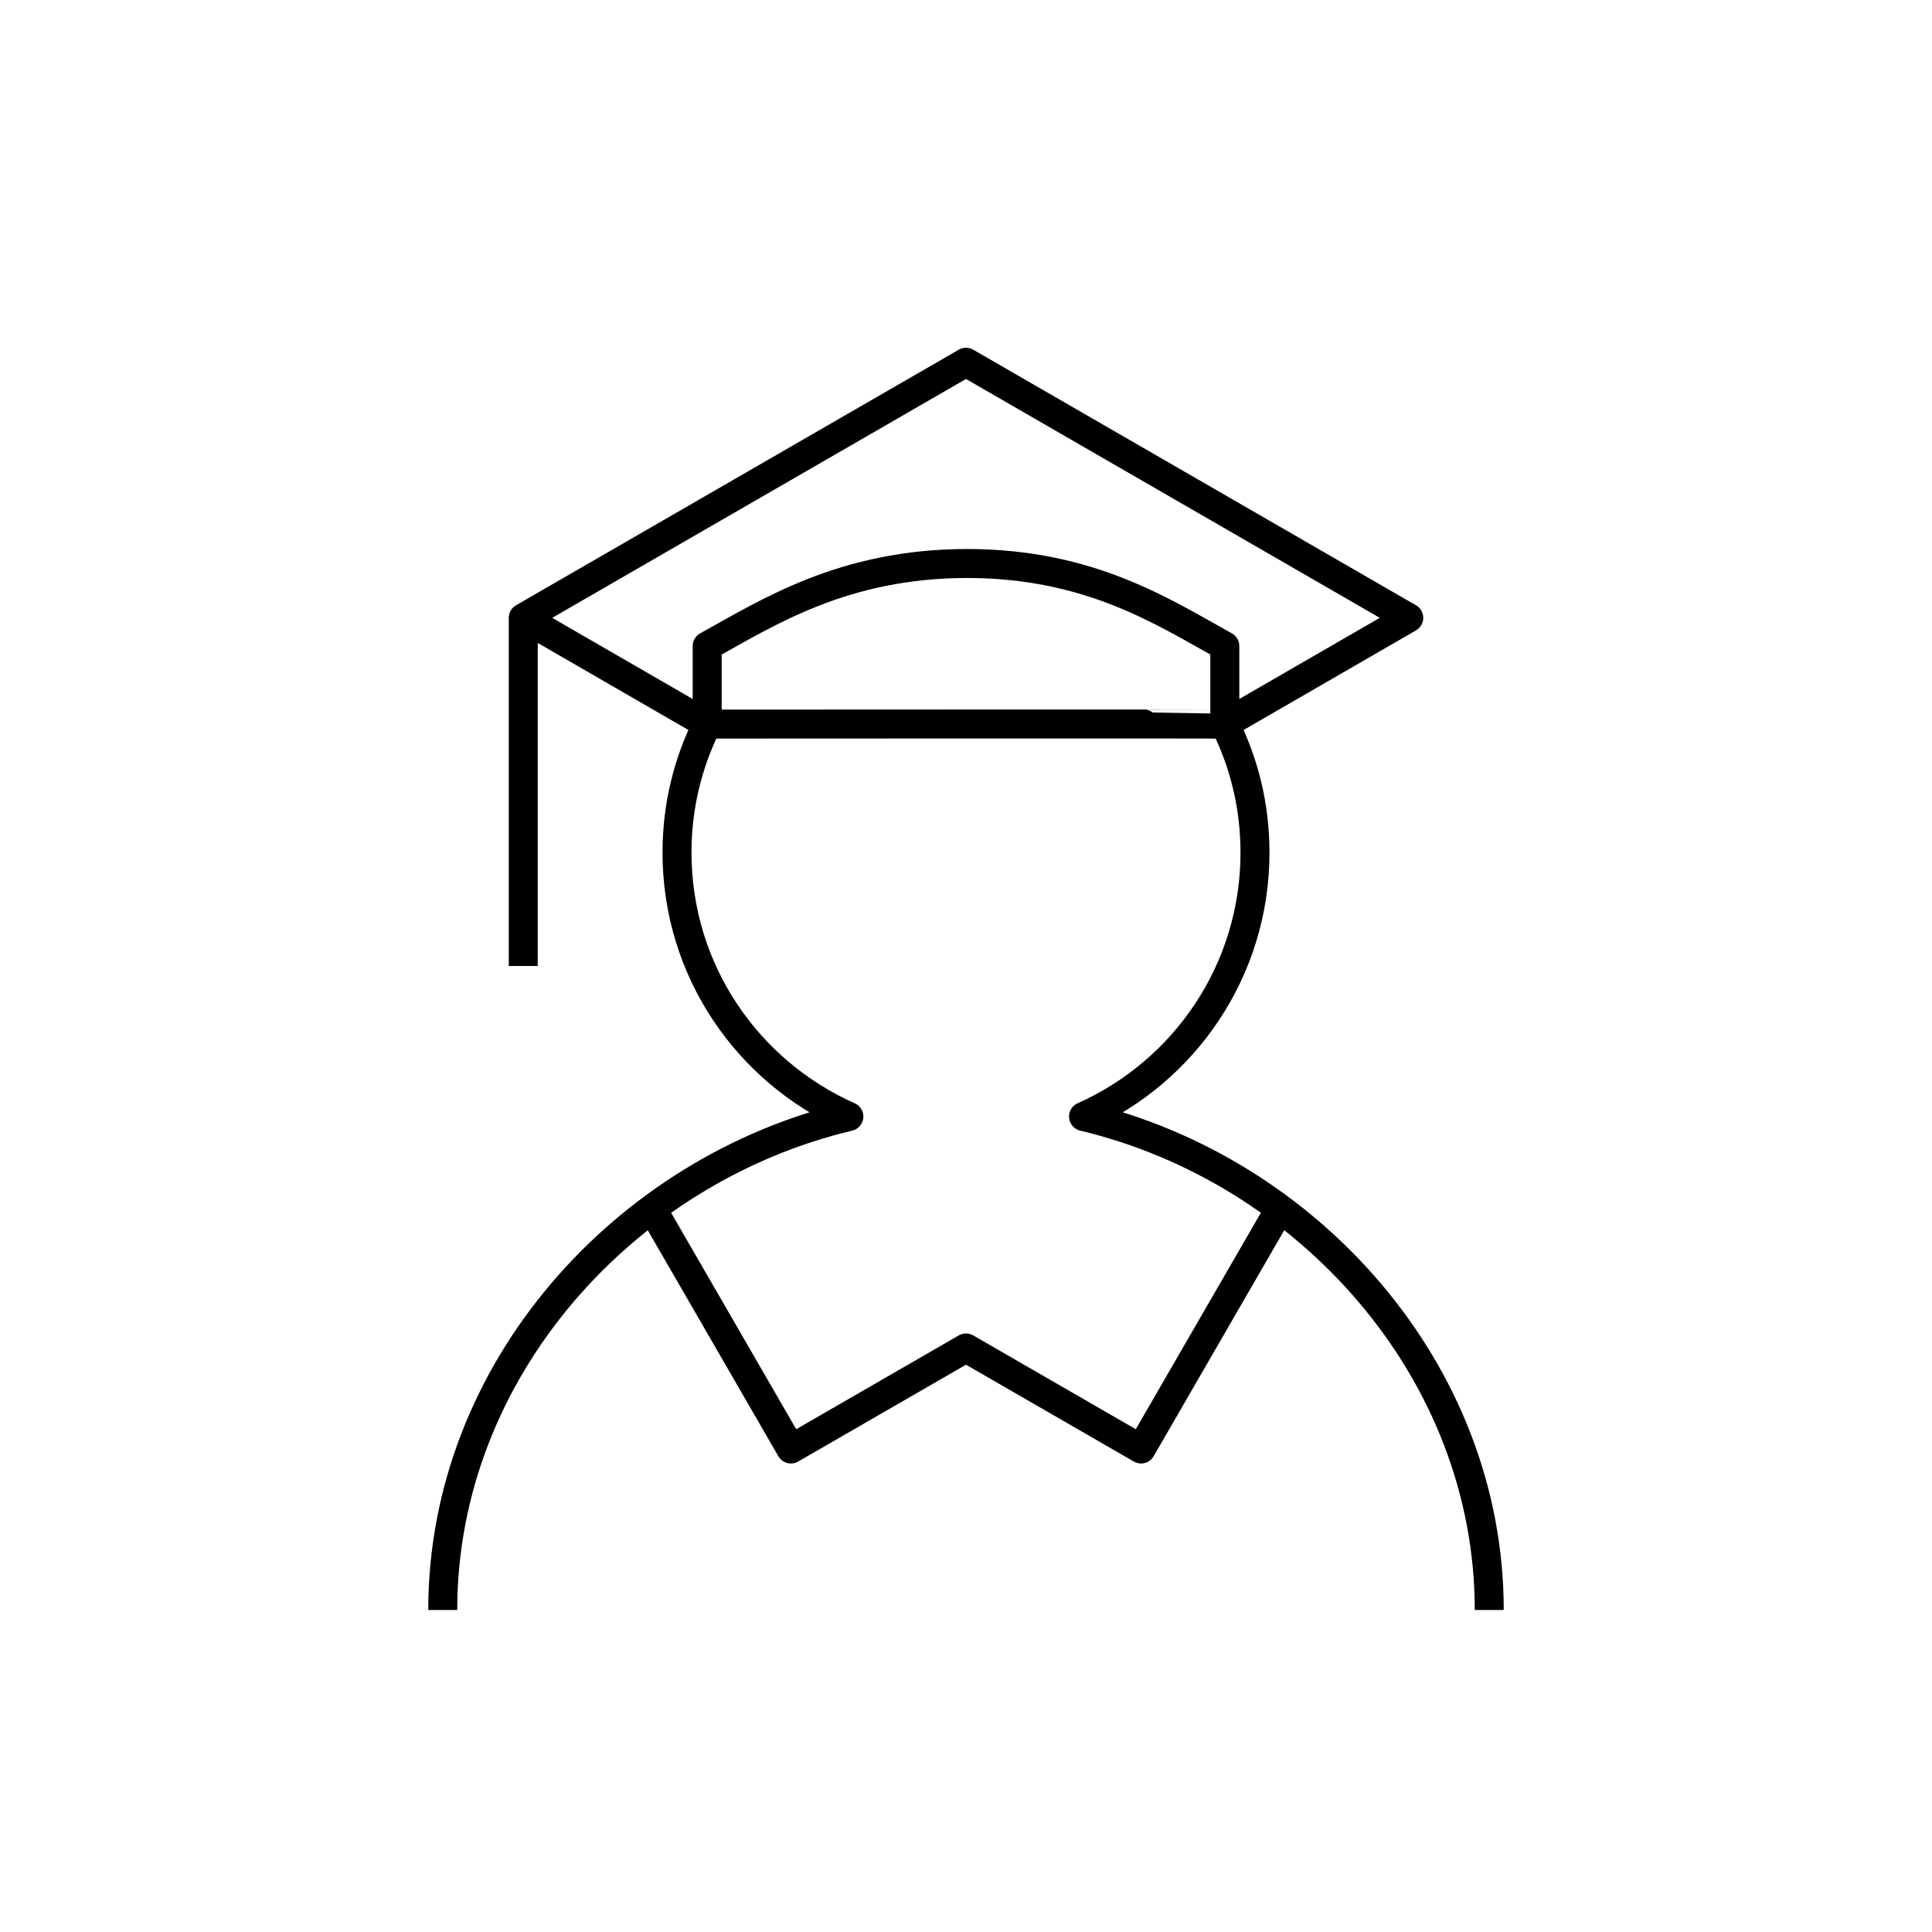
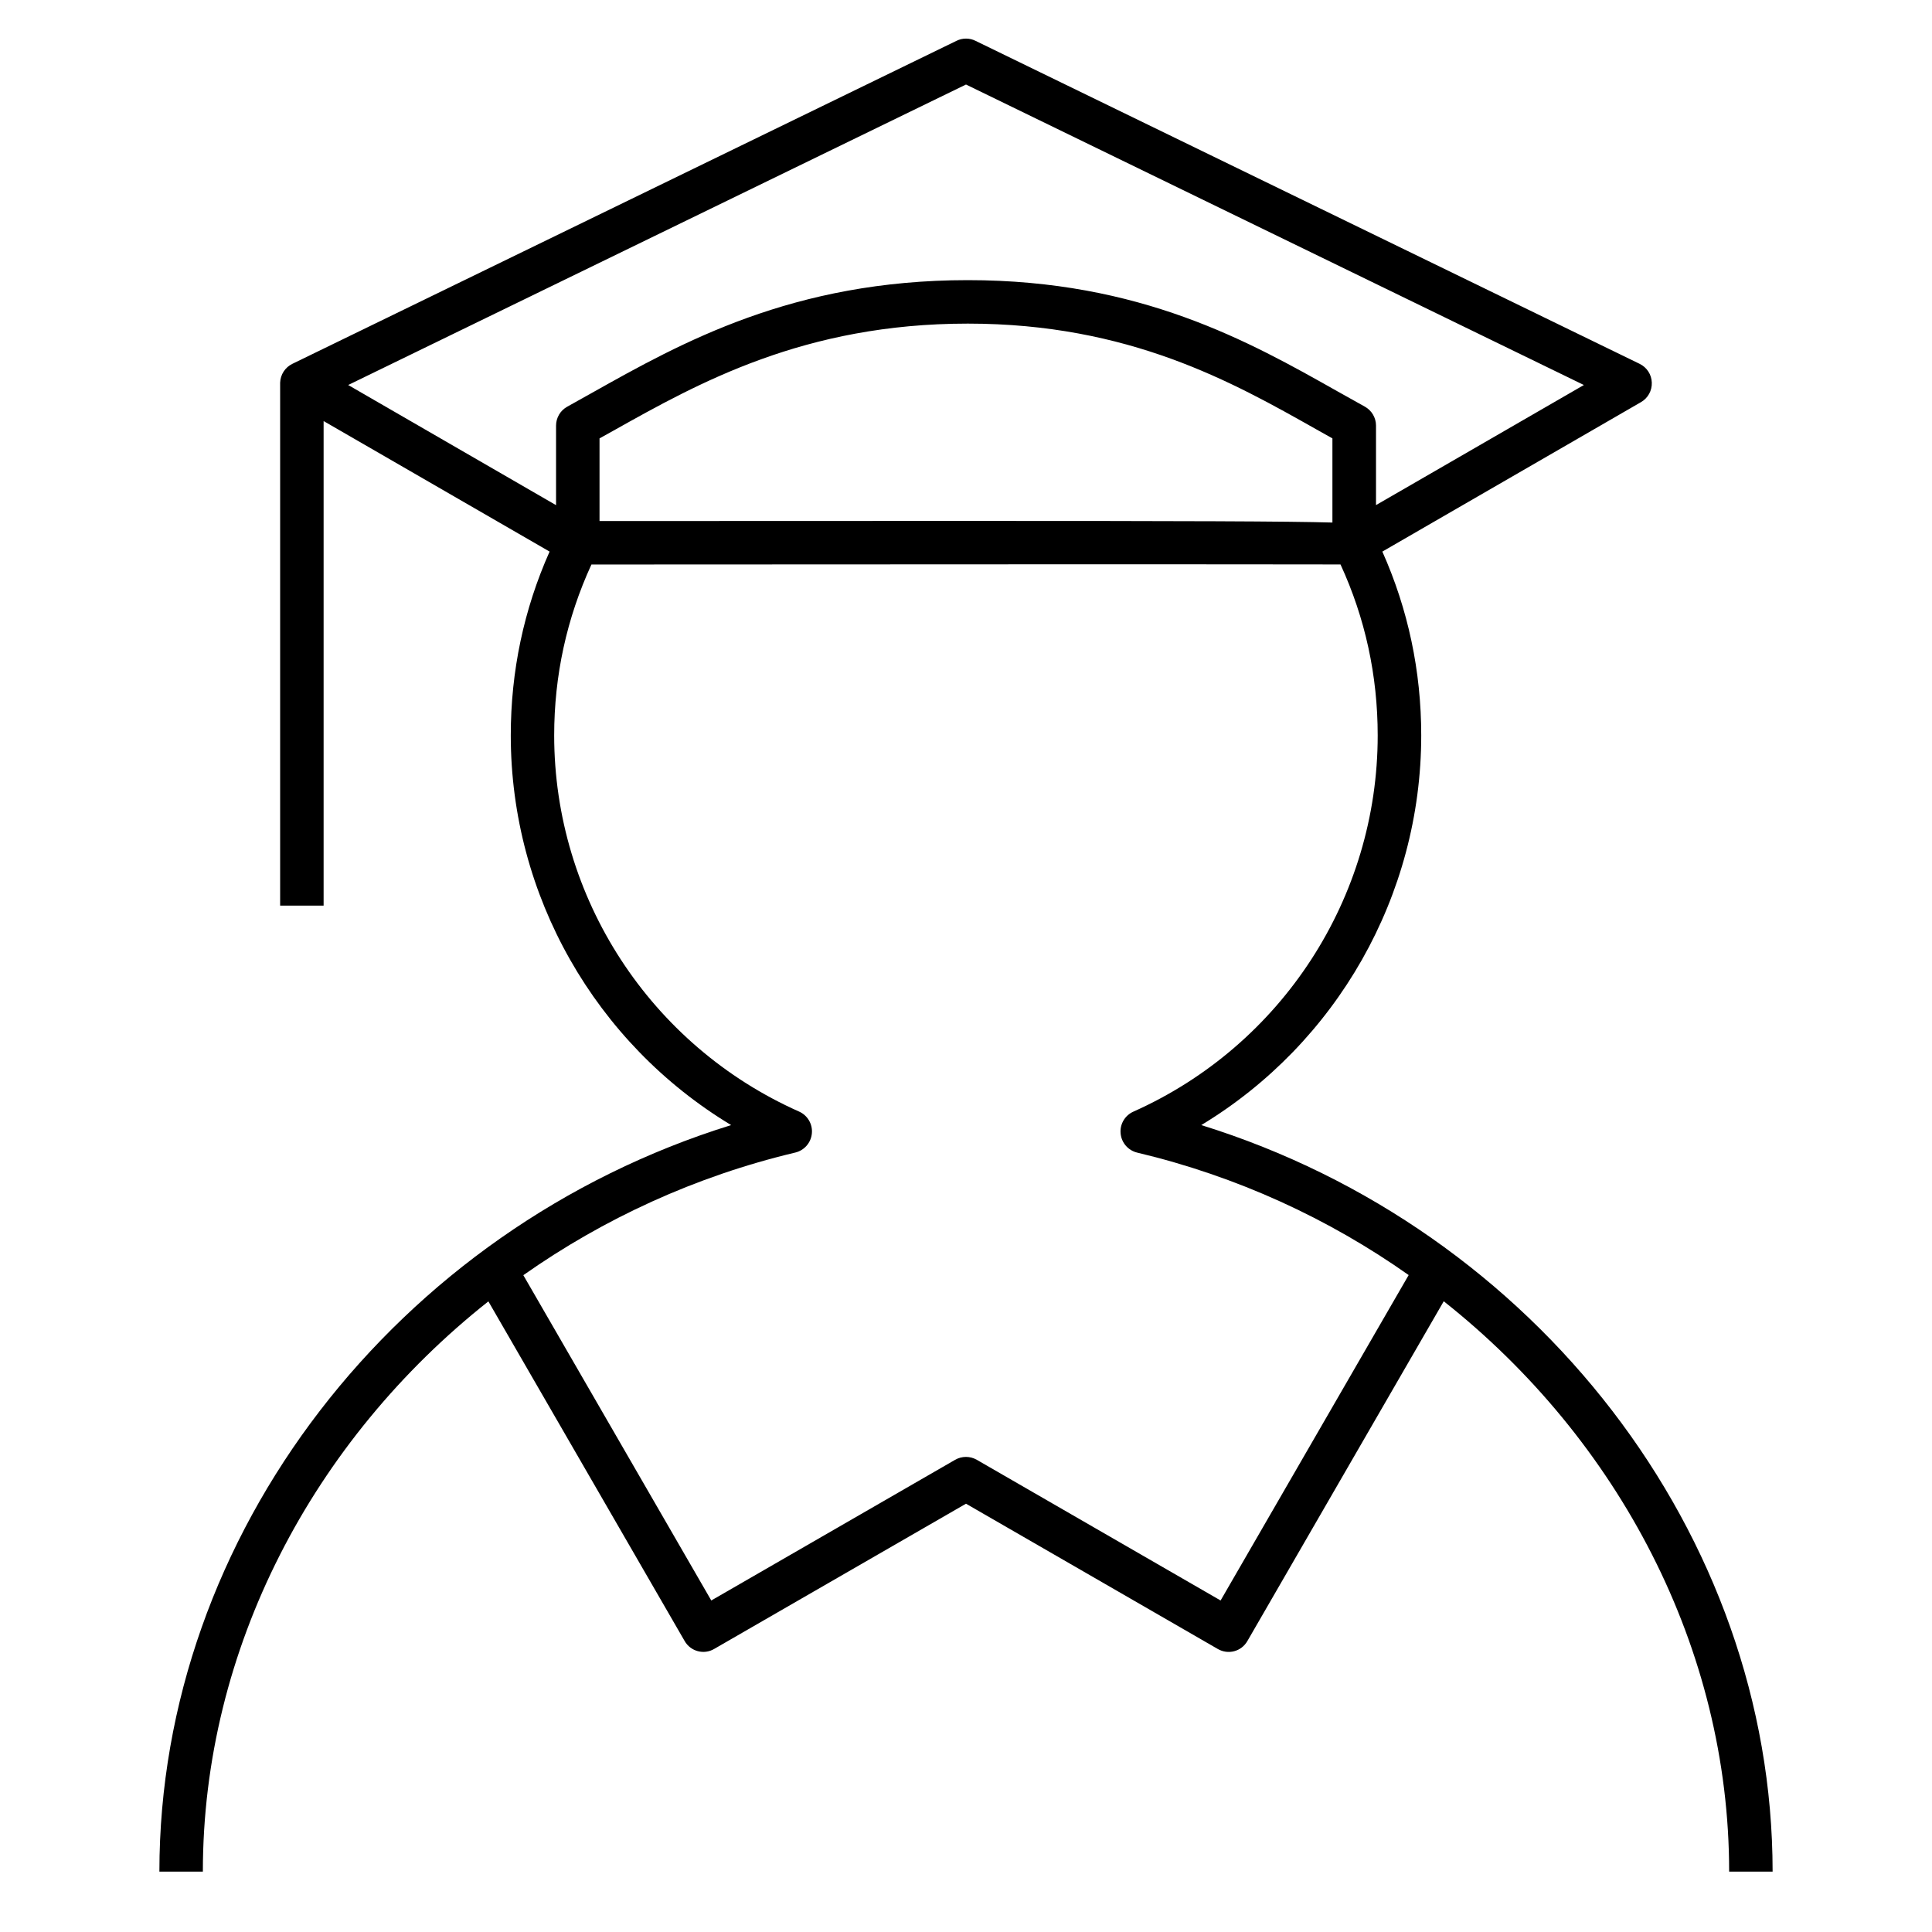
- <svg xmlns="http://www.w3.org/2000/svg" version="1.1" x="0px" y="0px" viewBox="0 0 48 48" style="enable-background:new 0 0 48 48;" xml:space="preserve">
-   <g id="education">
-     <path id="education_3_" style="fill:none;stroke:#000000;stroke-width:0.72;stroke-linejoin:round;stroke-miterlimit:10;" d="   M17.57,17.99c-0.48,0.96-0.75,2.04-0.75,3.19c0,2.93,1.75,5.44,4.27,6.56C15.53,29.06,11,34.04,11,40 M30.43,17.99   c0.48,0.96,0.75,2.04,0.75,3.19c0,2.93-1.75,5.44-4.26,6.56C32.47,29.06,37,34.04,37,40 M16.2,30.03L19.65,36L24,33.49L28.35,36   l3.45-5.97 M30.43,17.99v-1.94C28.94,15.23,27.1,14,24.03,14c-3.08,0-4.97,1.23-6.46,2.05v1.94 M30.43,17.99L35,15.35L24,9   l-11,6.35l4.57,2.64C17.57,17.99,30.423,17.983,30.43,17.99z M13,24v-8.65" />
-   </g>
-   <g id="Layer_1">
- </g>
+ <svg xmlns="http://www.w3.org/2000/svg" version="1.1" id="Layer_1" x="0px" y="0px" viewBox="0 0 32 32" style="enable-background:new 0 0 32 32;" xml:space="preserve">
+   <path id="education_1_" d="M29.36,31h-0.72c0-3.696-1.827-7.151-4.727-9.447l-3.252,5.627c-0.1,0.175-0.319,0.232-0.491,0.132  L16,24.906l-4.17,2.405c-0.172,0.102-0.393,0.041-0.491-0.132l-3.25-5.624C5.188,23.851,3.36,27.305,3.36,31H2.64  c0-5.585,3.931-10.647,9.47-12.365c-2.244-1.353-3.65-3.796-3.65-6.455c0-1.063,0.216-2.086,0.643-3.044L5.36,6.974V15H4.64V6.35  c0-0.004,0-0.008,0-0.013c0.005-0.133,0.083-0.253,0.203-0.311l11-5.35c0.099-0.049,0.216-0.049,0.314,0l11,5.35  c0.12,0.058,0.198,0.178,0.202,0.311c0.005,0.133-0.064,0.258-0.18,0.324l-4.283,2.475c0.427,0.958,0.644,1.98,0.644,3.044  c0,2.657-1.403,5.1-3.643,6.455C25.433,20.353,29.36,25.416,29.36,31z M8.668,21.121l3.113,5.388l4.039-2.33  c0.111-0.064,0.248-0.064,0.359,0l4.038,2.33l3.115-5.39c-1.325-0.935-2.845-1.636-4.496-2.028c-0.15-0.036-0.261-0.163-0.275-0.317  c-0.015-0.153,0.07-0.299,0.212-0.362c2.458-1.097,4.046-3.542,4.046-6.231c0-0.992-0.207-1.943-0.616-2.832  C20.875,9.345,13.827,9.347,9.796,9.35c-0.409,0.889-0.617,1.839-0.617,2.83c0,2.69,1.592,5.136,4.056,6.231  c0.141,0.062,0.227,0.209,0.212,0.362c-0.014,0.154-0.125,0.281-0.275,0.317C11.518,19.483,9.996,20.186,8.668,21.121z   M15.883,8.628c3.812,0,5.458,0.006,6.186,0.027V7.261l-0.271-0.152C20.418,6.33,18.701,5.36,16.03,5.36  c-2.711,0-4.465,0.985-5.875,1.776L9.93,7.261V8.63C12.346,8.629,14.302,8.628,15.883,8.628z M16.03,4.64  c2.86,0,4.669,1.021,6.123,1.842l0.451,0.252c0.115,0.063,0.187,0.184,0.187,0.315v1.317l3.443-1.989L16,1.4L5.767,6.377l3.443,1.99  V7.05c0-0.131,0.071-0.252,0.187-0.315l0.406-0.227C11.285,5.676,13.13,4.64,16.03,4.64z" />
+   <rect id="_Transparent_Rectangle" style="fill:none;" width="32" height="32" />
</svg>
